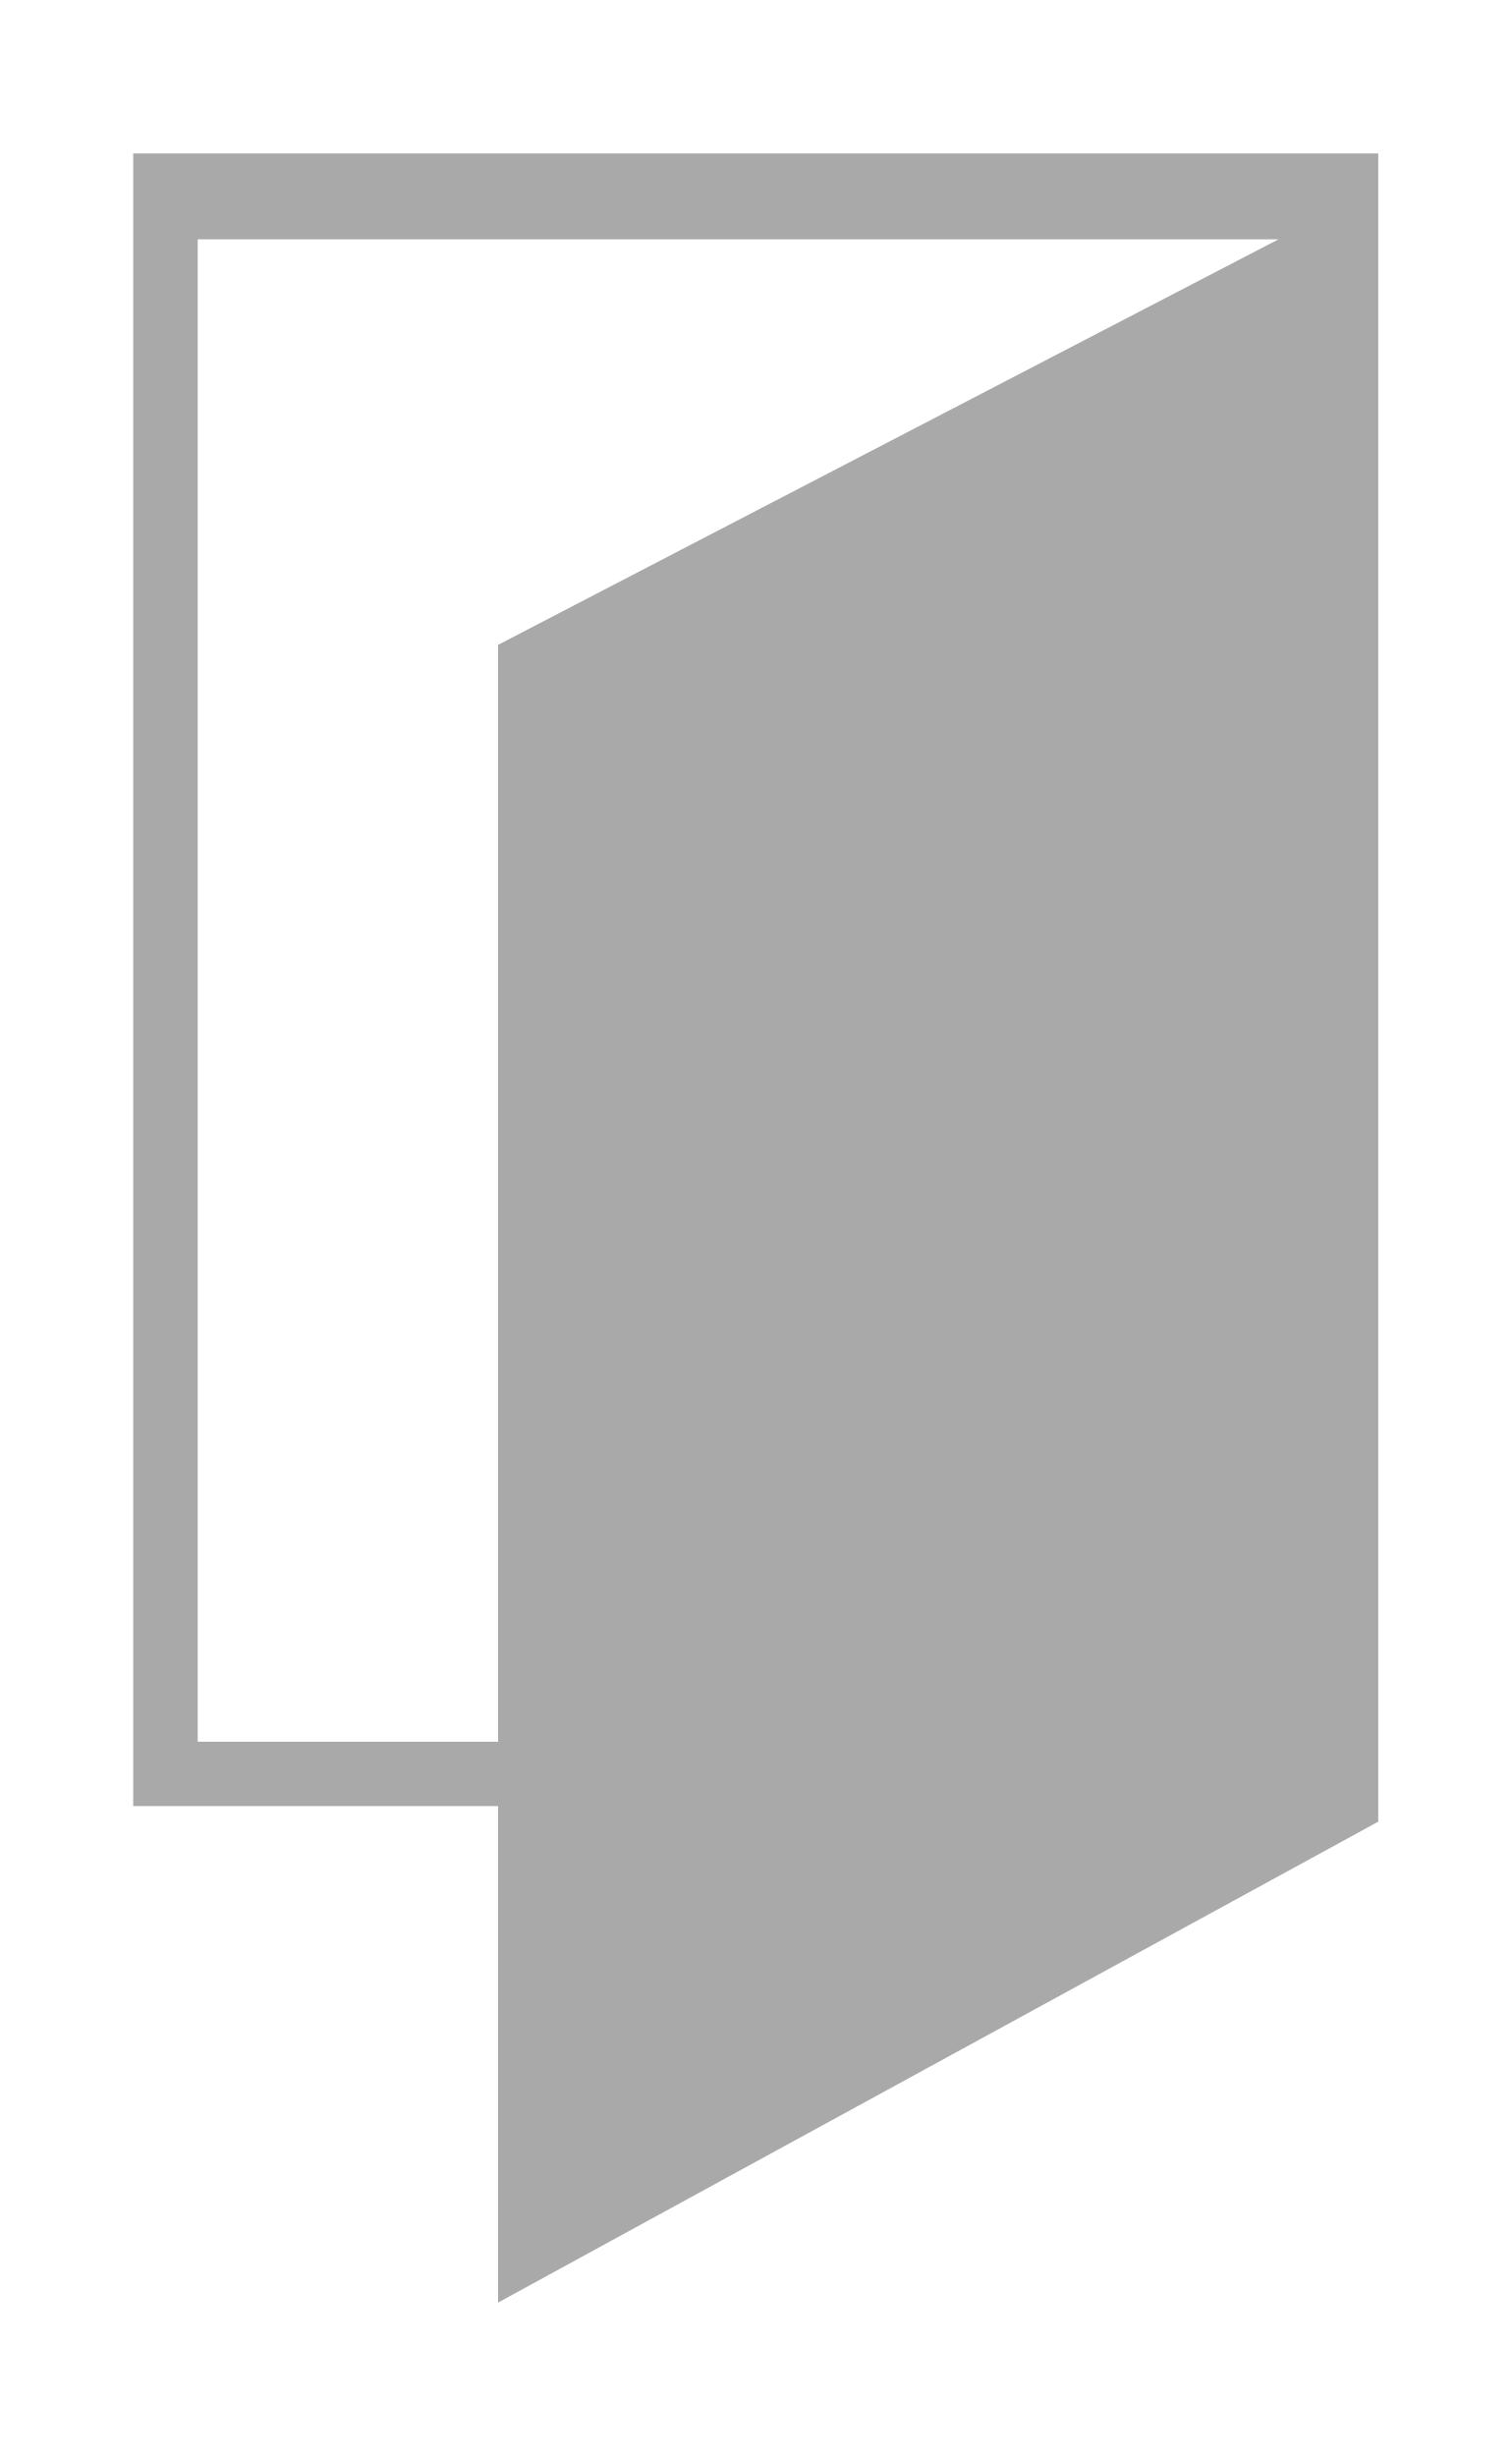
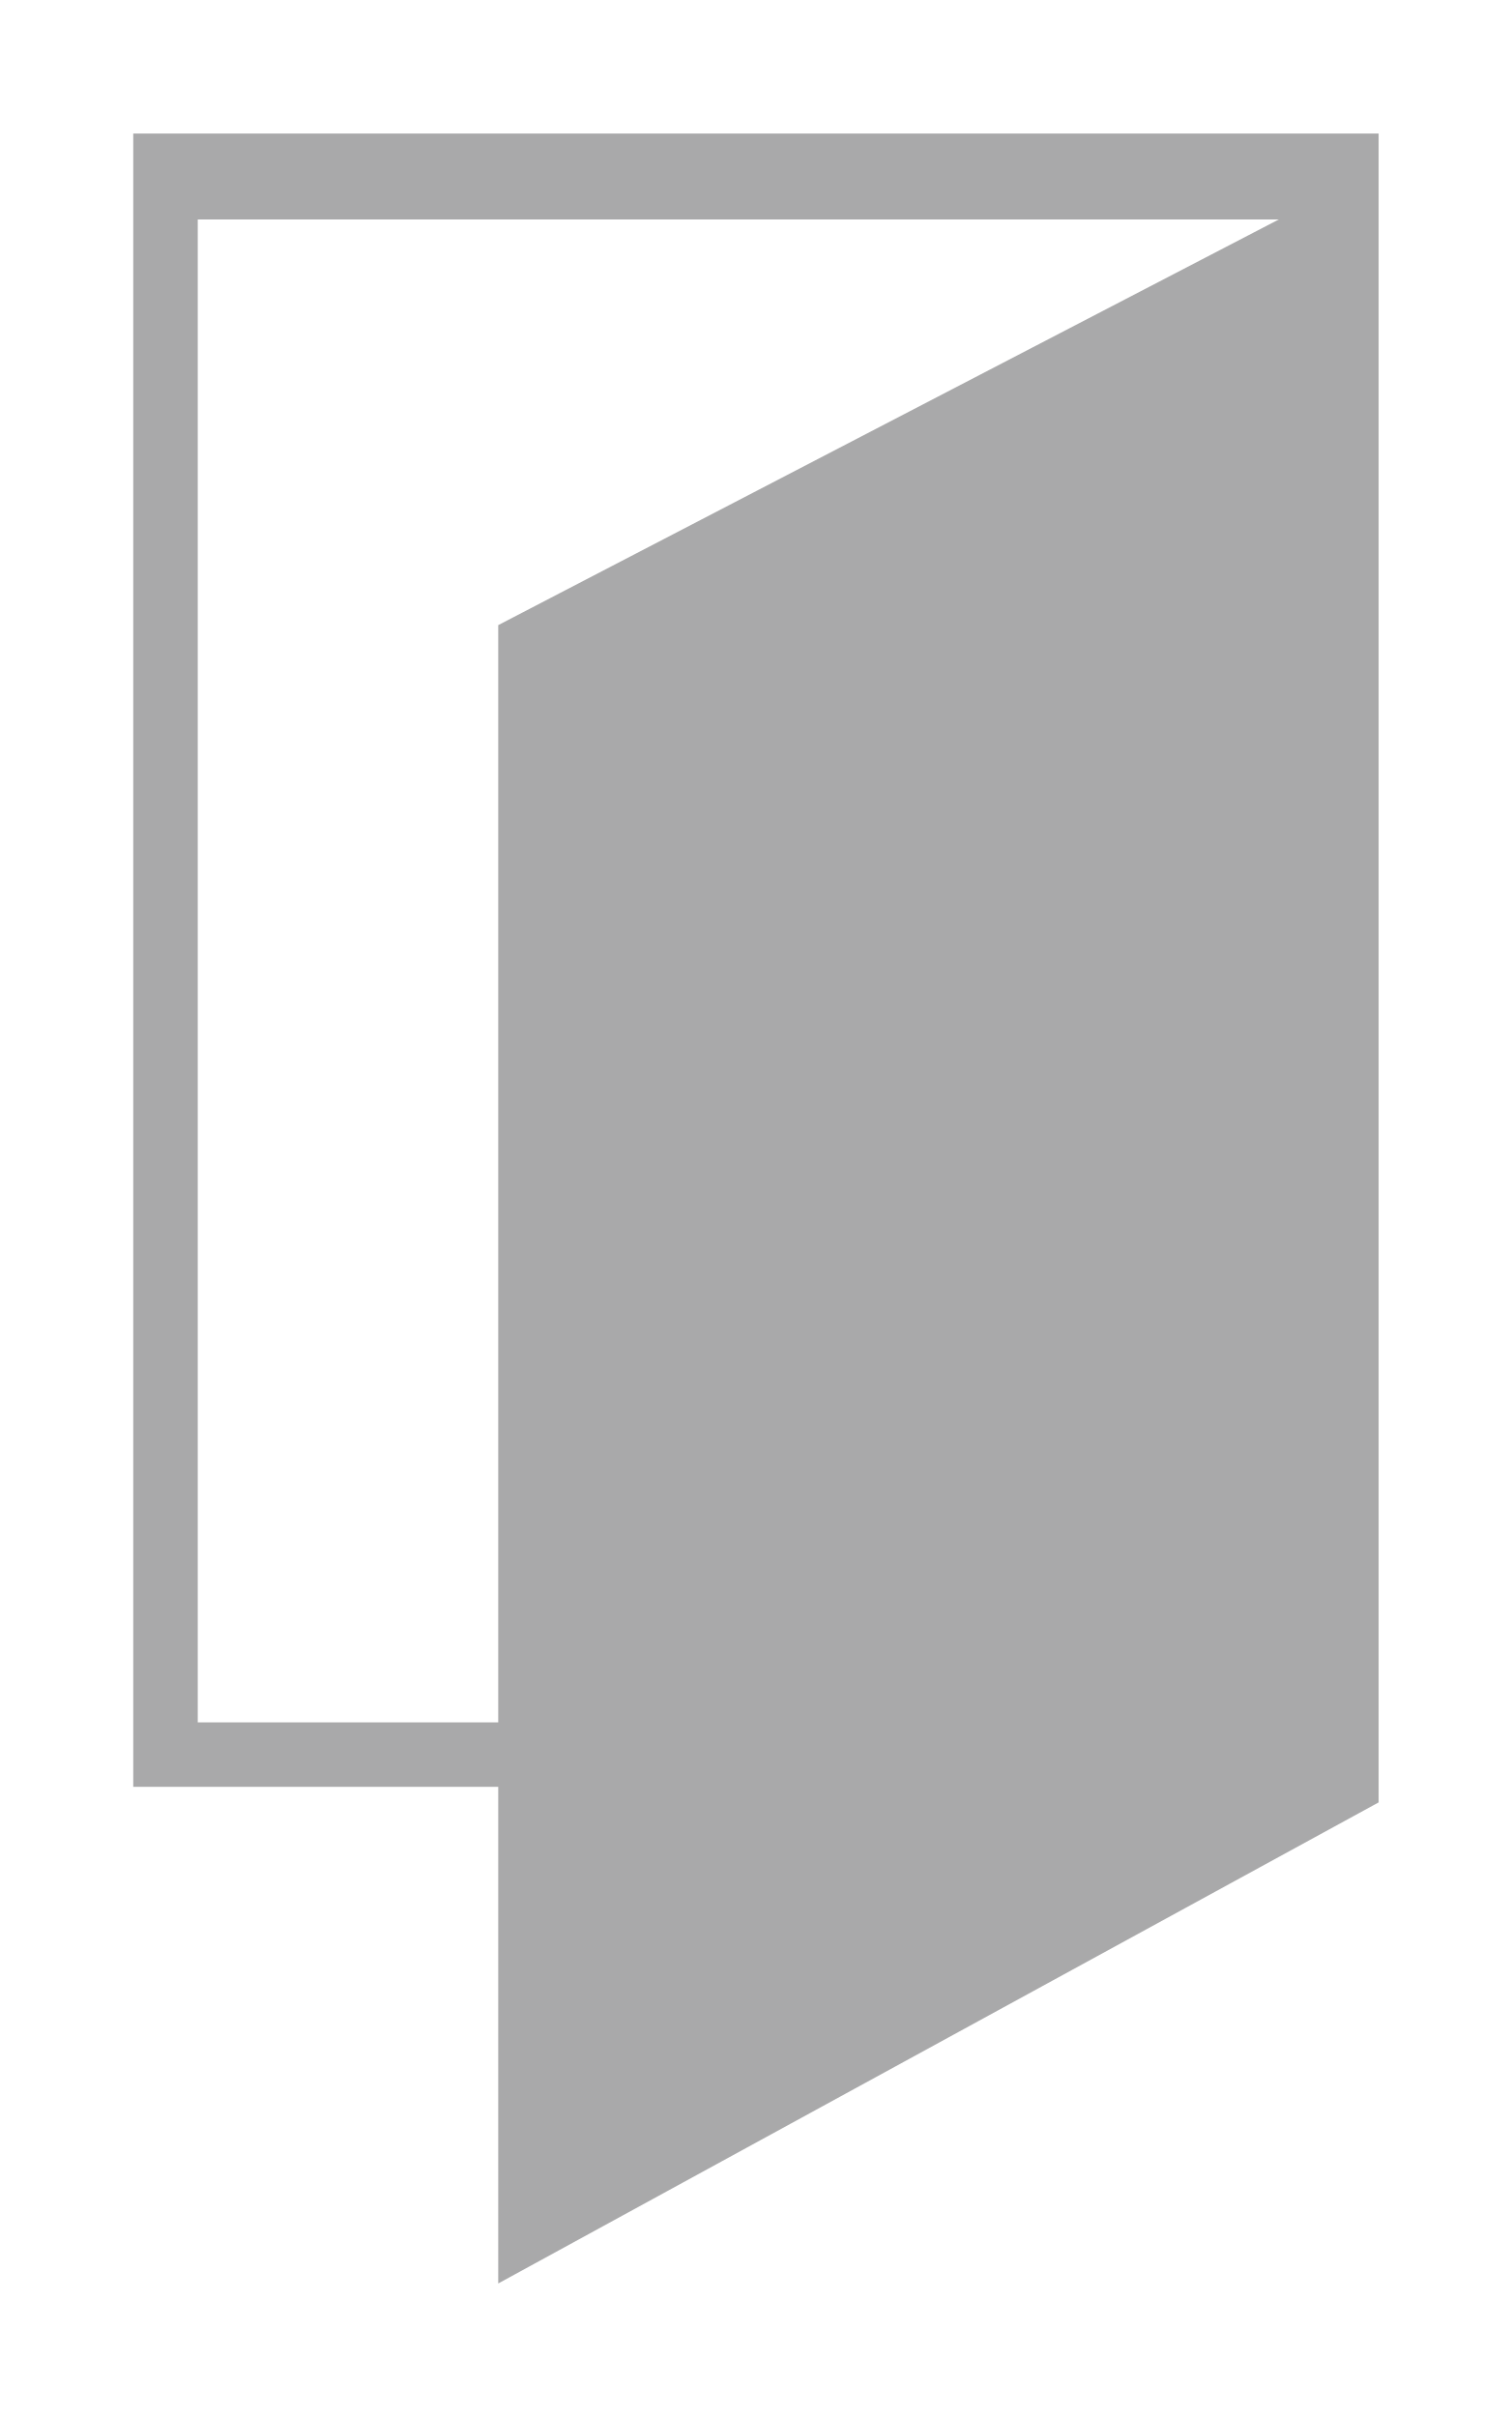
- <svg xmlns="http://www.w3.org/2000/svg" id="exit-Capa_1" xml:space="preserve" height="26" viewBox="0 0 16.101 25.739" width="16" version="1.1" y="0px" x="0px" enable-background="new 0 0 16.101 25.739">
-   <path d="m1.419 1.422v17.606h3.887v5.289l9.376-5.123v-17.772h-13.263zm3.887 5.235v11.685h-3.2v-16.005h11.513l-8.313 4.32z" fill="#A9A9AA" />
+ <svg xmlns="http://www.w3.org/2000/svg" viewBox="0 0 16.101 25.739" height="25.739px" xml:space="preserve" x="0px" y="0px" id="Capa_1" width="16.101px" version="1.1" enable-background="new 0 0 16.101 25.739">
+   <path fill="#A9A9AA" d="M1.419,1.422v17.606h3.887v5.289l9.376-5.123v-0.185V1.533V1.422H1.419z M5.306,6.657v11.685h-3.2V2.337  h11.513L5.306,6.657z" />
</svg>
